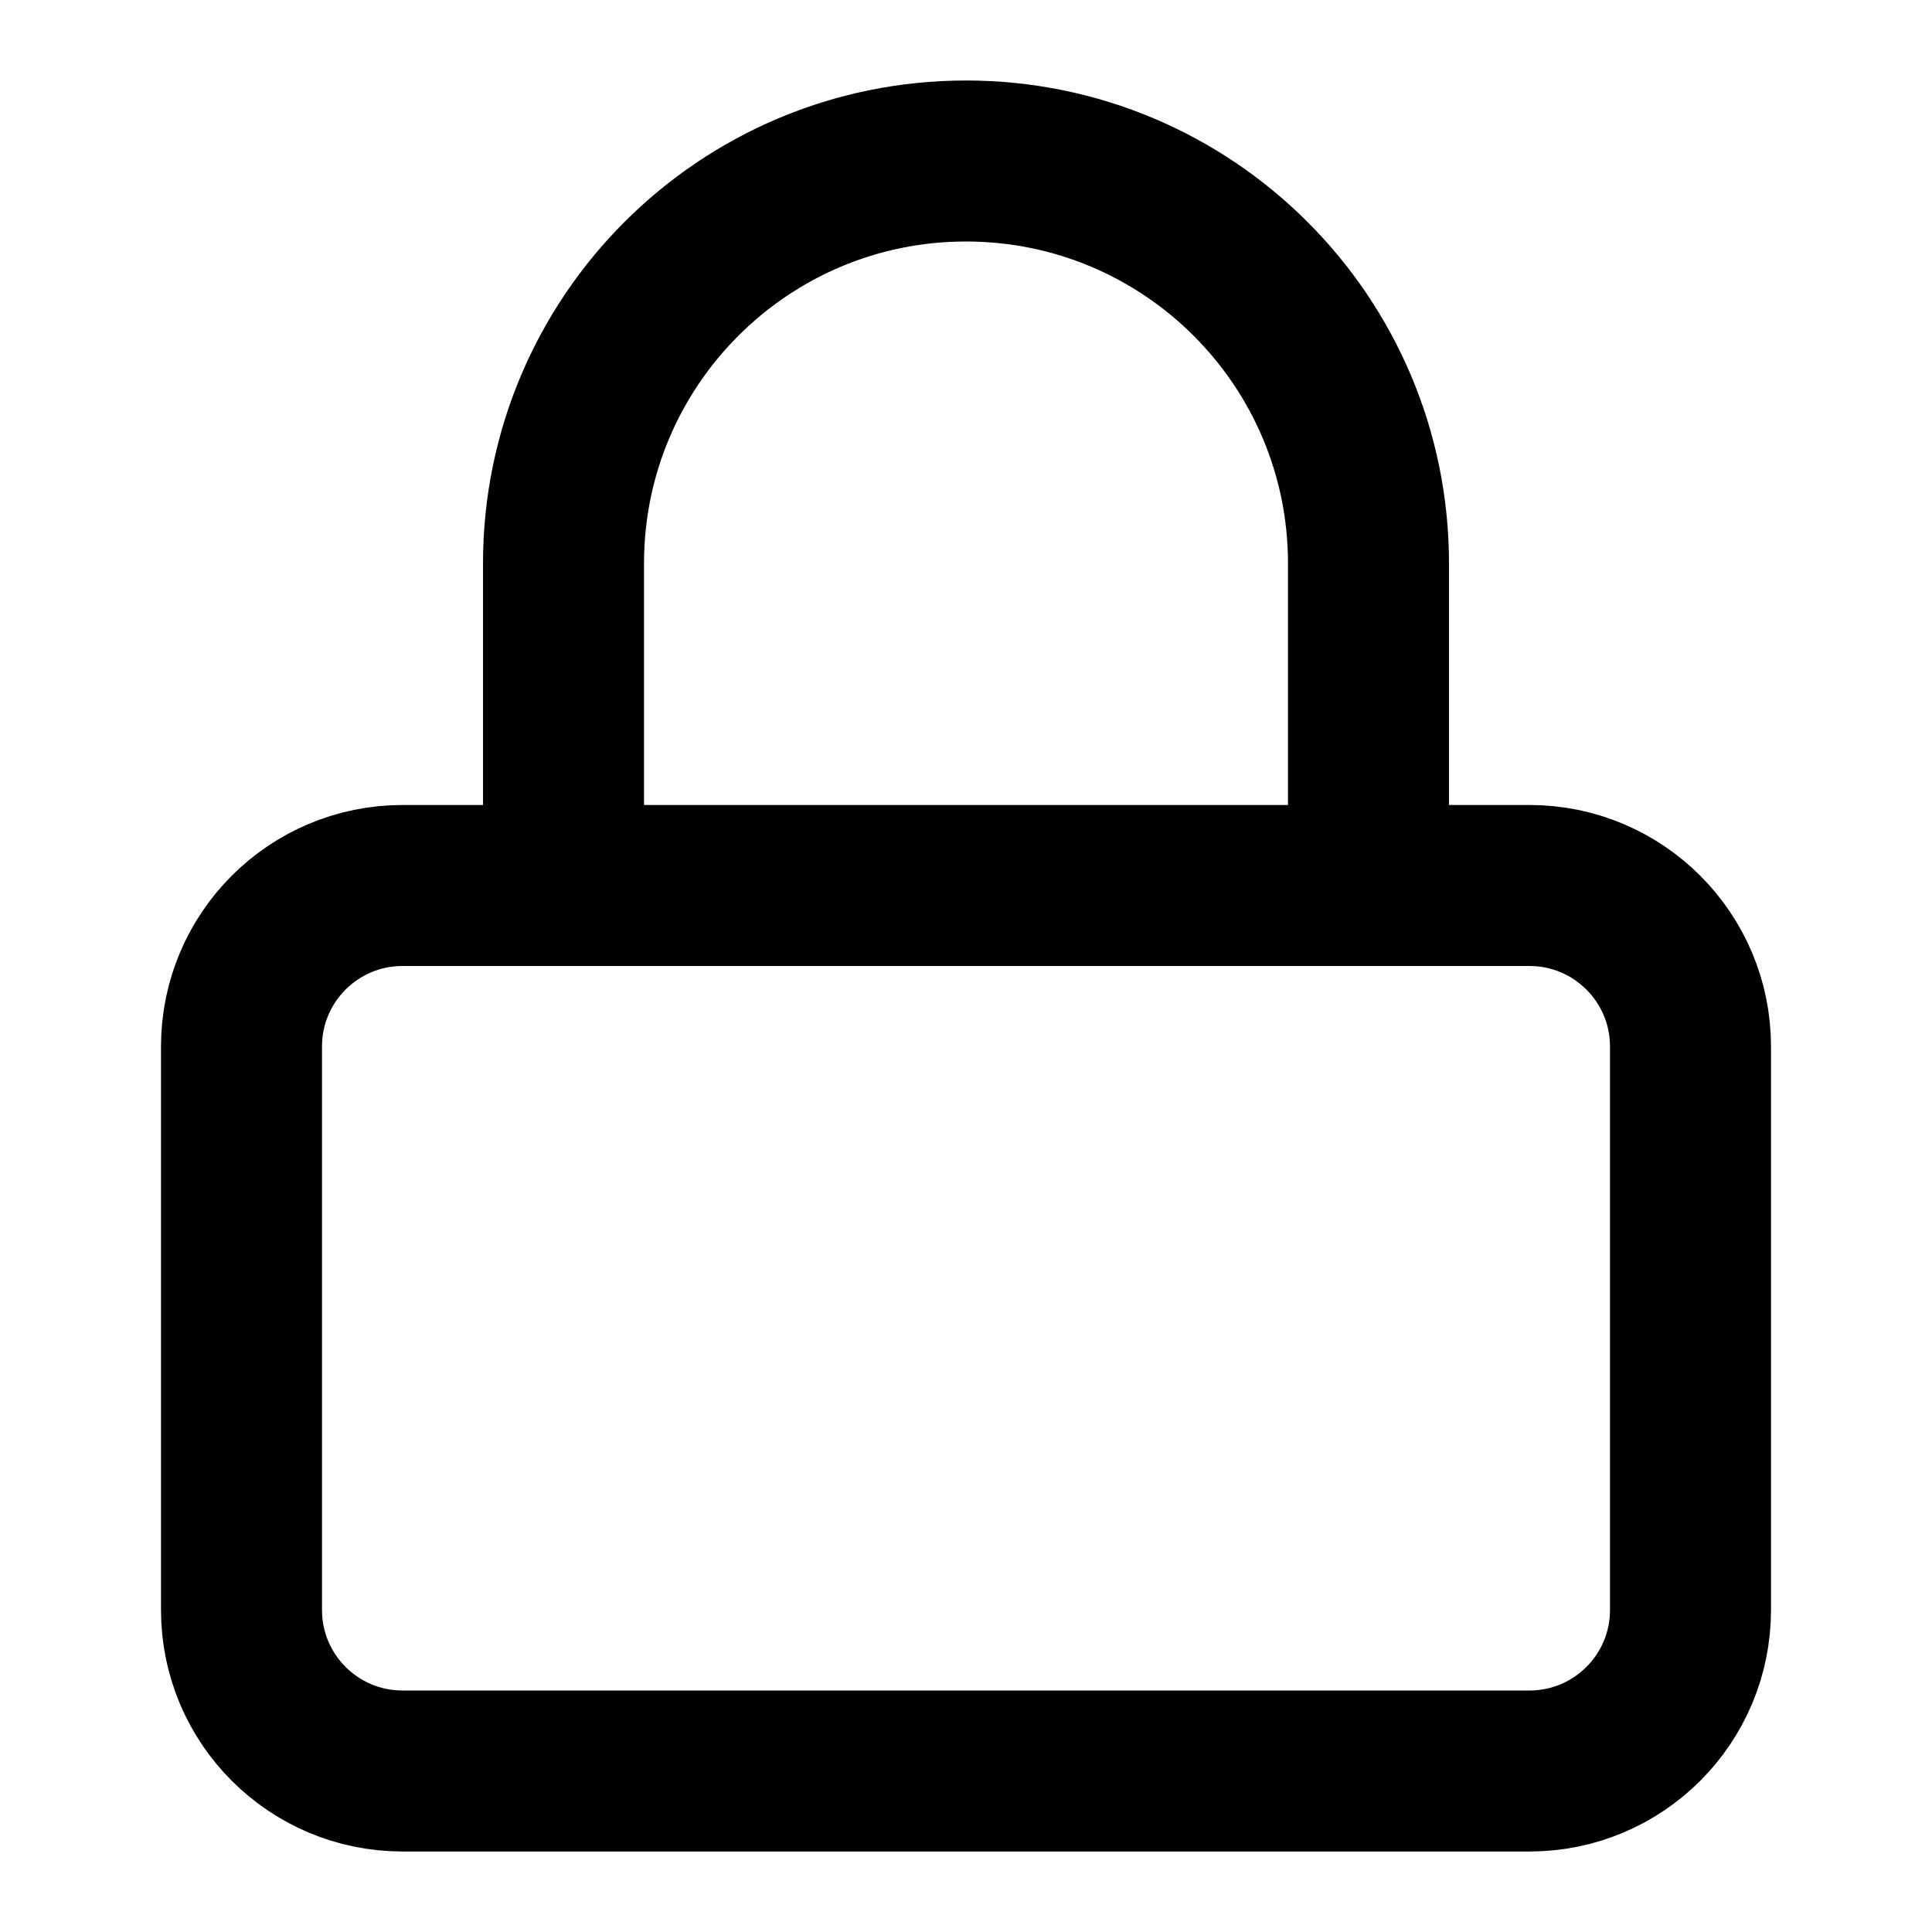
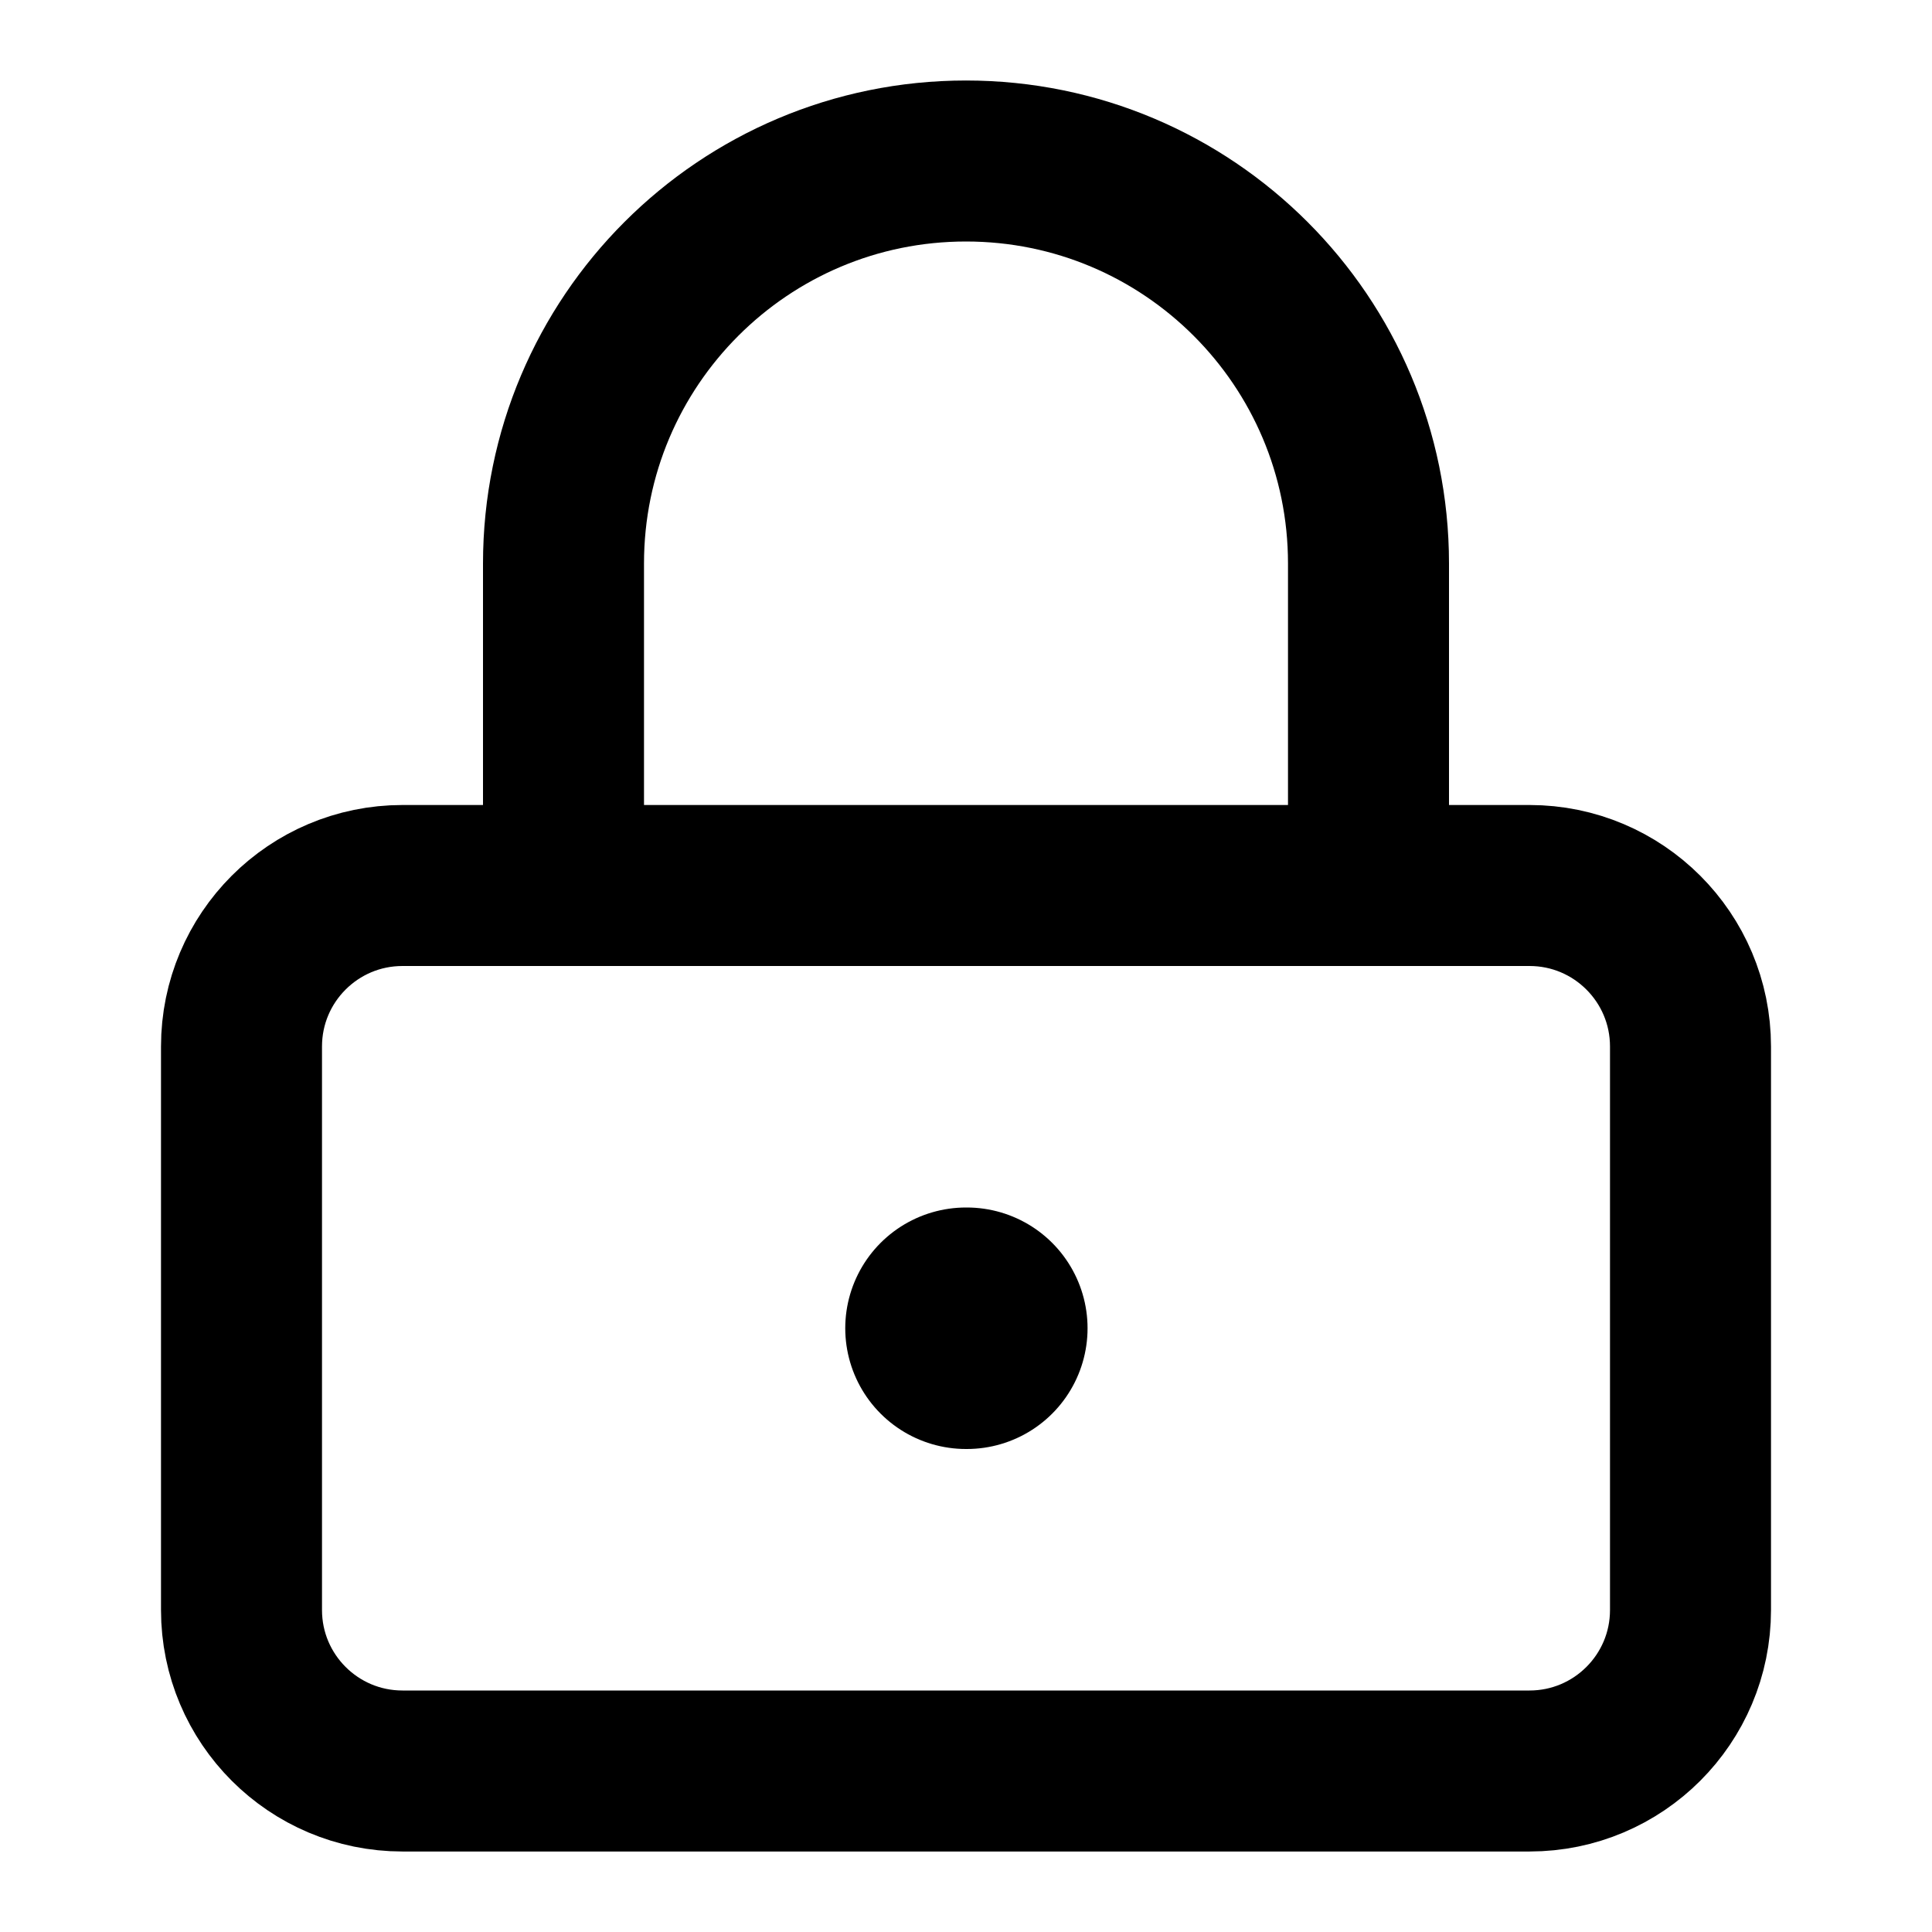
<svg xmlns="http://www.w3.org/2000/svg" width="24" height="24" viewBox="0 0 24 24" fill="none" stroke="currentColor" stroke-width="2" stroke-linecap="round" stroke-linejoin="round">
  <rect width="18" height="11" x="3" y="11" rx="2" ry="2" />
  <path d="M7 11V7a5 5 0 0 1 10 0v4" />
+   <path d="M12 16.5h.01" stroke-width="3" />
</svg>
